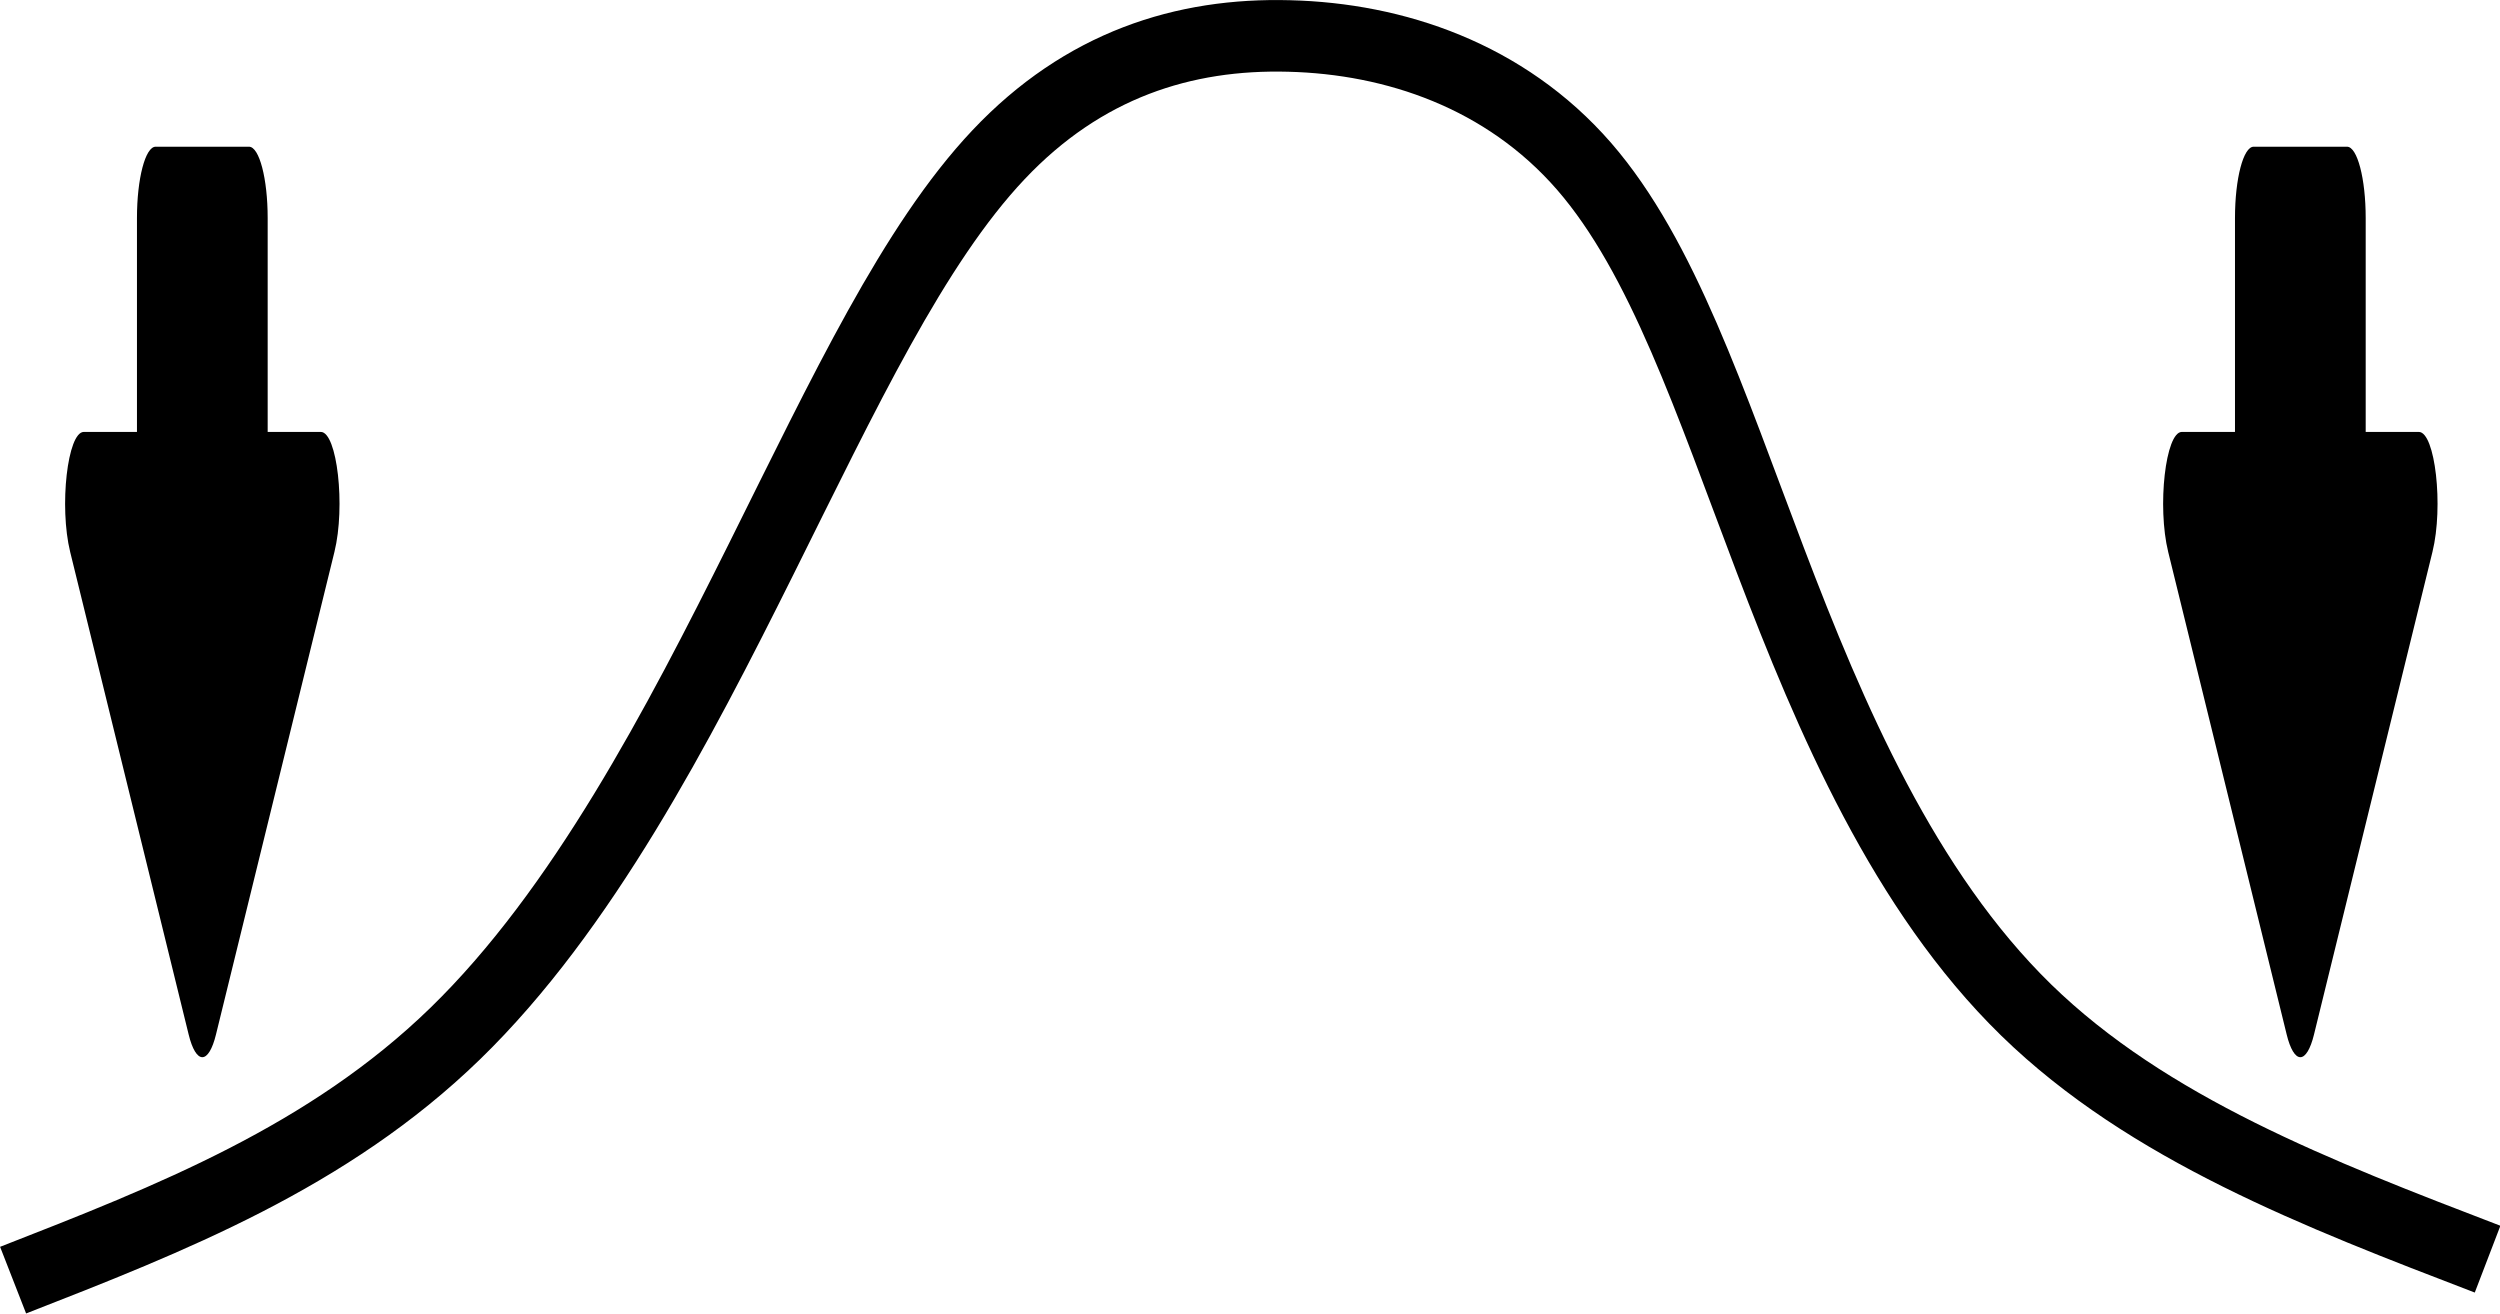
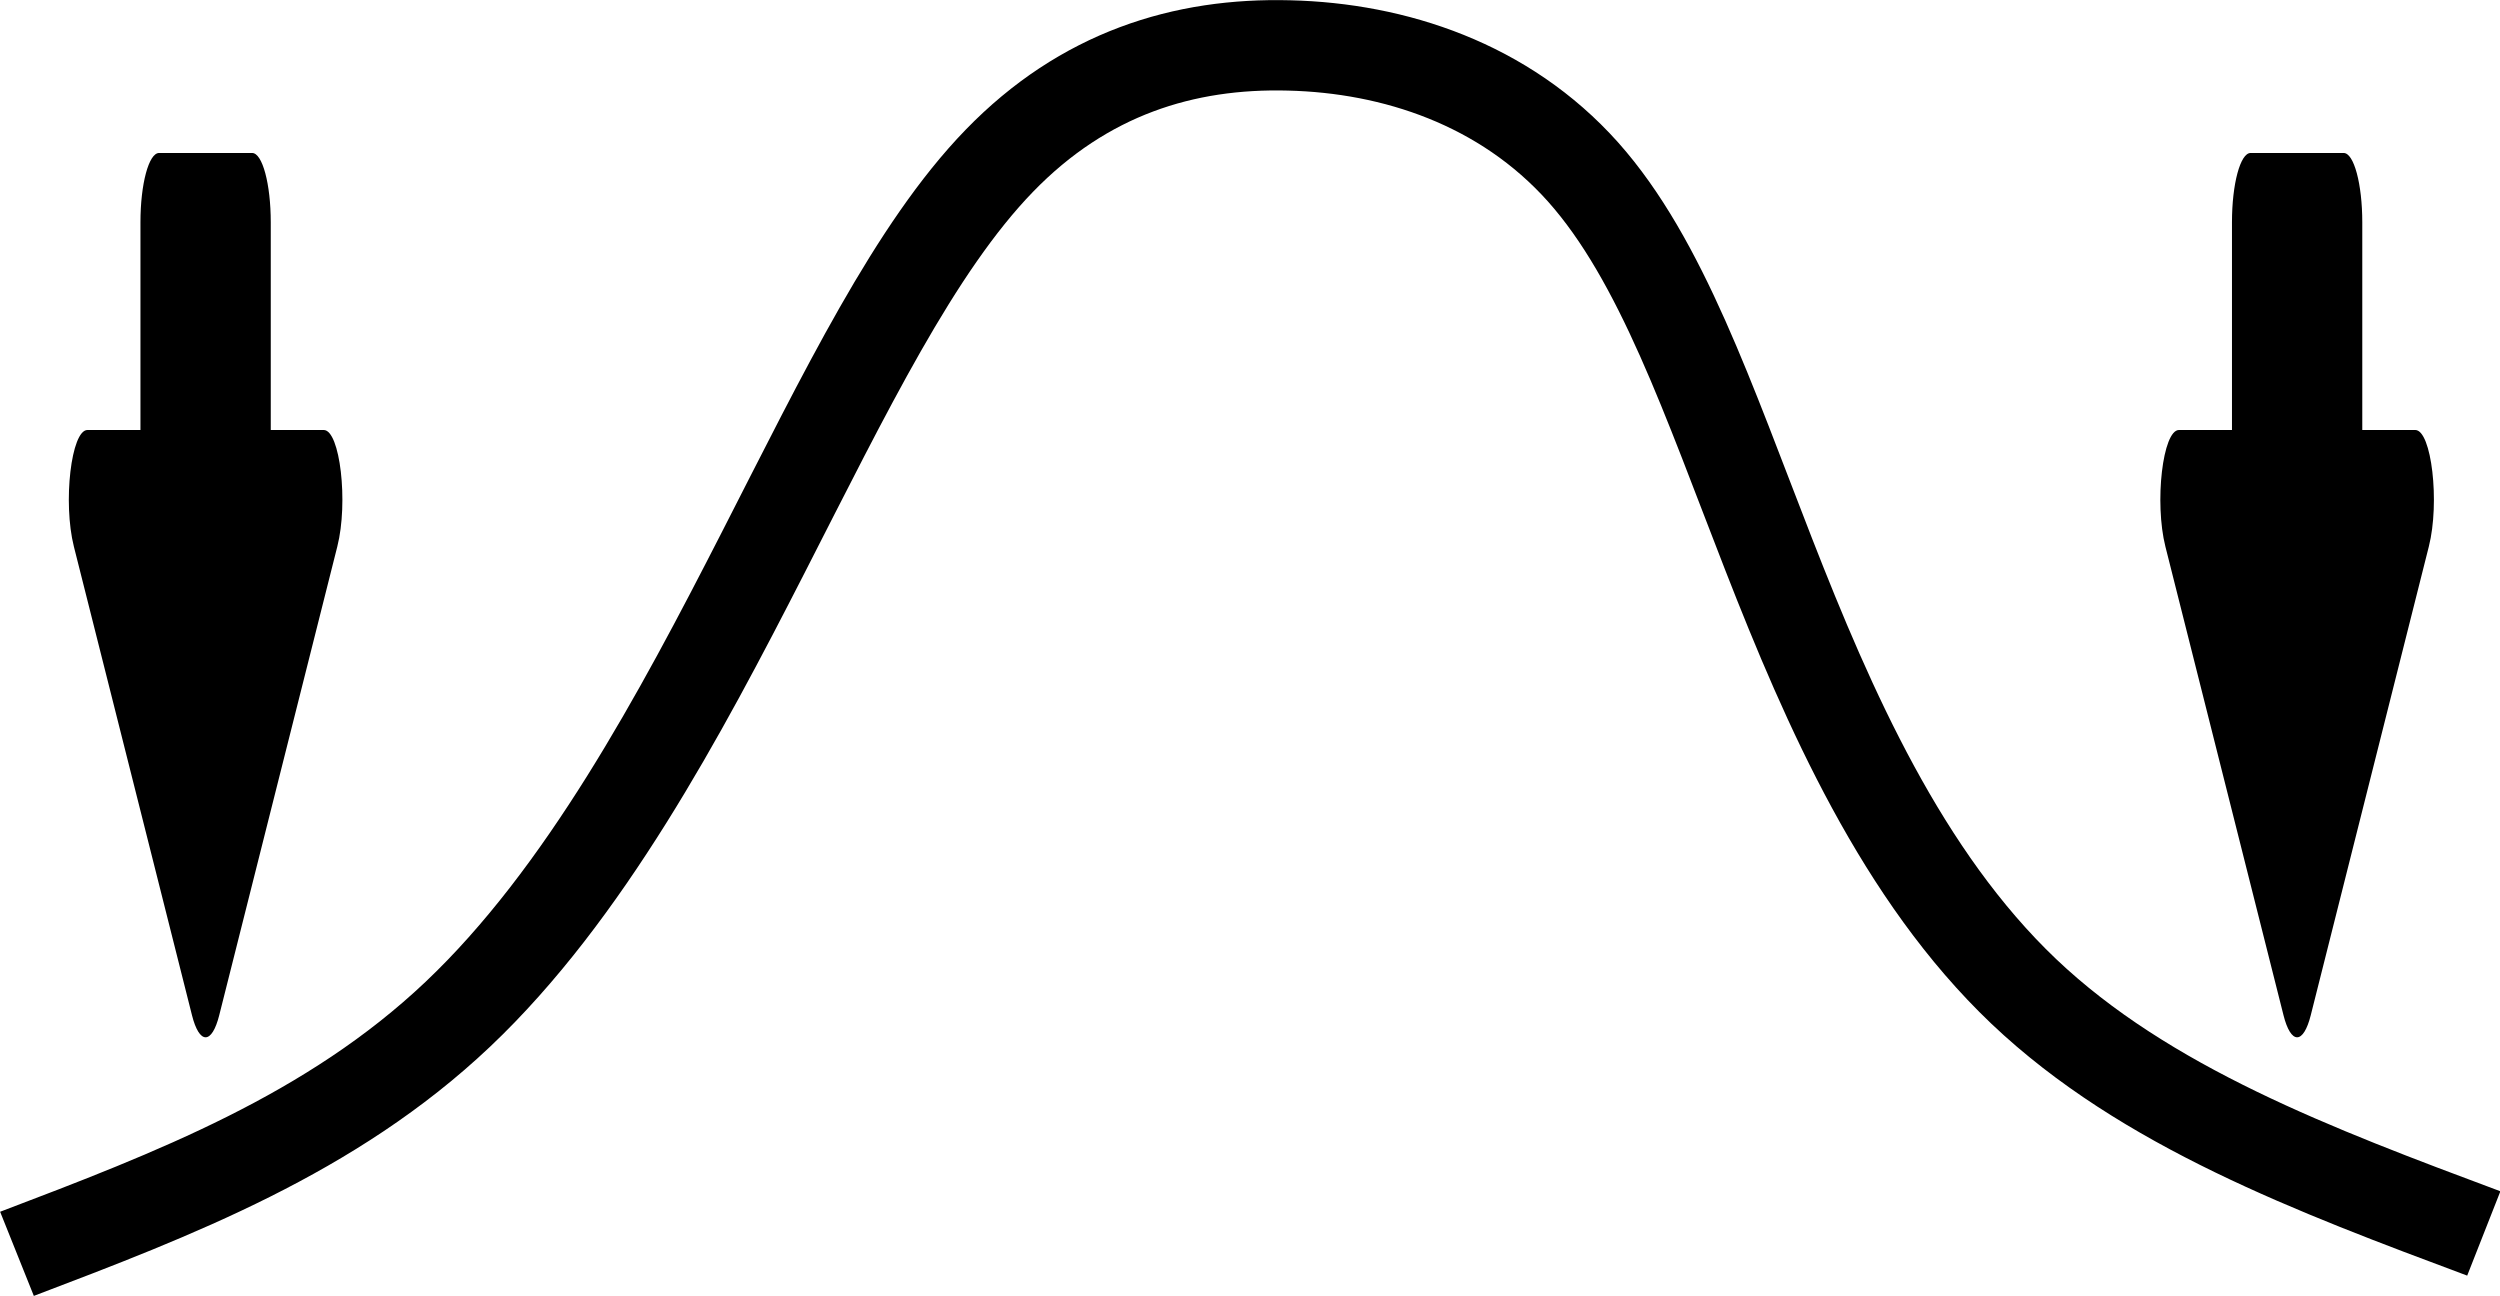
- <svg xmlns="http://www.w3.org/2000/svg" width="10.483mm" height="5.508mm" viewBox="0 0 10.483 5.508" version="1.1" id="svg5">
+ <svg xmlns="http://www.w3.org/2000/svg" width="57.749mm" height="29.936mm" viewBox="0 0 57.749 29.936" version="1.1" id="svg5">
  <defs id="defs2">
    <marker style="overflow:visible" id="Arrow2Sstartl" refX="0" refY="0" orient="auto">
      <path transform="matrix(0.3,0,0,0.3,-0.69,0)" d="M 8.719,4.034 -2.207,0.016 8.719,-4.002 c -1.745,2.372 -1.735,5.617 -6e-7,8.035 z" style="fill:#fd3301;fill-rule:evenodd;stroke:#fd3301;stroke-width:0.625;stroke-linejoin:round" id="path6348" />
    </marker>
    <marker style="overflow:visible" id="Arrow2Sstartl-2" refX="0" refY="0" orient="auto">
      <path transform="matrix(0.3,0,0,0.3,-0.69,0)" d="M 8.719,4.034 -2.207,0.016 8.719,-4.002 c -1.745,2.372 -1.735,5.617 -6e-7,8.035 z" style="fill:#fd3301;fill-rule:evenodd;stroke:#fd3301;stroke-width:0.625;stroke-linejoin:round" id="path6348-4" />
    </marker>
    <marker style="overflow:visible" id="marker10365" refX="0" refY="0" orient="auto">
      <path transform="matrix(-1.1,0,0,-1.1,-1.1,0)" d="M 8.719,4.034 -2.207,0.016 8.719,-4.002 c -1.745,2.372 -1.735,5.617 -6e-7,8.035 z" style="fill:#000000;fill-opacity:1;fill-rule:evenodd;stroke:#000000;stroke-width:0.625;stroke-linejoin:round;stroke-opacity:1" id="path10363" />
    </marker>
  </defs>
-   <g id="layer1" transform="translate(-86.70808,-116.1031)">
-     <g id="g1551">
-       <path id="path7623" d="m 86.763,121.471 c 0.661,-0.258 1.322,-0.517 1.854,-1.034 0.532,-0.517 0.935,-1.292 1.283,-1.99 0.348,-0.698 0.639,-1.318 0.995,-1.695 0.356,-0.377 0.777,-0.51 1.219,-0.498 0.442,0.011 0.905,0.166 1.236,0.546 0.33,0.38 0.528,0.986 0.781,1.651 0.253,0.665 0.562,1.388 1.073,1.887 0.511,0.498 1.223,0.772 1.935,1.045" style="fill:none;fill-opacity:1;fill-rule:evenodd;stroke:#000000;stroke-width:0.3;stroke-linecap:butt;stroke-linejoin:round;stroke-miterlimit:4;stroke-dasharray:none;stroke-dashoffset:0;stroke-opacity:1" />
-       <g style="fill:currentColor;stroke-width:1.729" id="g1264" transform="matrix(0.07830037,0,0,-0.2989792,86.93002,121.0535)">
-         <path d="m 7.27,2.047 a 1,1 0 0 1 1.46,0 l 6.345,6.77 c 0.6,0.638 0.146,1.683 -0.73,1.683 H 11.5 v 3 a 1,1 0 0 1 -1,1 h -5 a 1,1 0 0 1 -1,-1 v -3 H 1.654 C 0.78,10.5 0.326,9.455 0.924,8.816 Z" id="path1262" style="stroke-width:1.729" />
+   <g id="layer1" transform="translate(55.25746,-80.88494)">
+     <g id="g1551" transform="matrix(5.491745,0,0,5.350479,-531.3456,-540.0801)" style="stroke-width:0.184">
+       <path id="path7623" d="m 86.763,121.471 c 0.661,-0.258 1.322,-0.517 1.854,-1.034 0.532,-0.517 0.935,-1.292 1.283,-1.99 0.348,-0.698 0.639,-1.318 0.995,-1.695 0.356,-0.377 0.777,-0.51 1.219,-0.498 0.442,0.011 0.905,0.166 1.236,0.546 0.33,0.38 0.528,0.986 0.781,1.651 0.253,0.665 0.562,1.388 1.073,1.887 0.511,0.498 1.223,0.772 1.935,1.045" style="fill:none;fill-opacity:1;fill-rule:evenodd;stroke:#000000;stroke-width:0.39;stroke-linecap:butt;stroke-linejoin:round;stroke-miterlimit:4;stroke-dasharray:none;stroke-dashoffset:0;stroke-opacity:1" />
+       <g style="fill:currentColor;stroke-width:0.319" id="g1264" transform="matrix(0.07830037,0,0,-0.2989792,86.93002,121.0535)">
+         <path d="m 7.27,2.047 a 1,1 0 0 1 1.46,0 l 6.345,6.77 c 0.6,0.638 0.146,1.683 -0.73,1.683 H 11.5 v 3 a 1,1 0 0 1 -1,1 h -5 a 1,1 0 0 1 -1,-1 v -3 H 1.654 C 0.78,10.5 0.326,9.455 0.924,8.816 Z" id="path1262" style="stroke-width:0.319" />
      </g>
-       <g style="fill:currentColor;stroke-width:1.729" id="g1544" transform="matrix(0.07830037,0,0,-0.2989792,95.72746,121.0535)">
-         <path d="m 7.27,2.047 a 1,1 0 0 1 1.46,0 l 6.345,6.77 c 0.6,0.638 0.146,1.683 -0.73,1.683 H 11.5 v 3 a 1,1 0 0 1 -1,1 h -5 a 1,1 0 0 1 -1,-1 v -3 H 1.654 C 0.78,10.5 0.326,9.455 0.924,8.816 Z" id="path1542" style="stroke-width:1.729" />
+       <g style="fill:currentColor;stroke-width:0.319" id="g1544" transform="matrix(0.07830037,0,0,-0.2989792,95.72746,121.0535)">
+         <path d="m 7.27,2.047 a 1,1 0 0 1 1.46,0 l 6.345,6.77 c 0.6,0.638 0.146,1.683 -0.73,1.683 H 11.5 v 3 a 1,1 0 0 1 -1,1 h -5 a 1,1 0 0 1 -1,-1 v -3 H 1.654 C 0.78,10.5 0.326,9.455 0.924,8.816 Z" id="path1542" style="stroke-width:0.319" />
      </g>
    </g>
  </g>
</svg>
